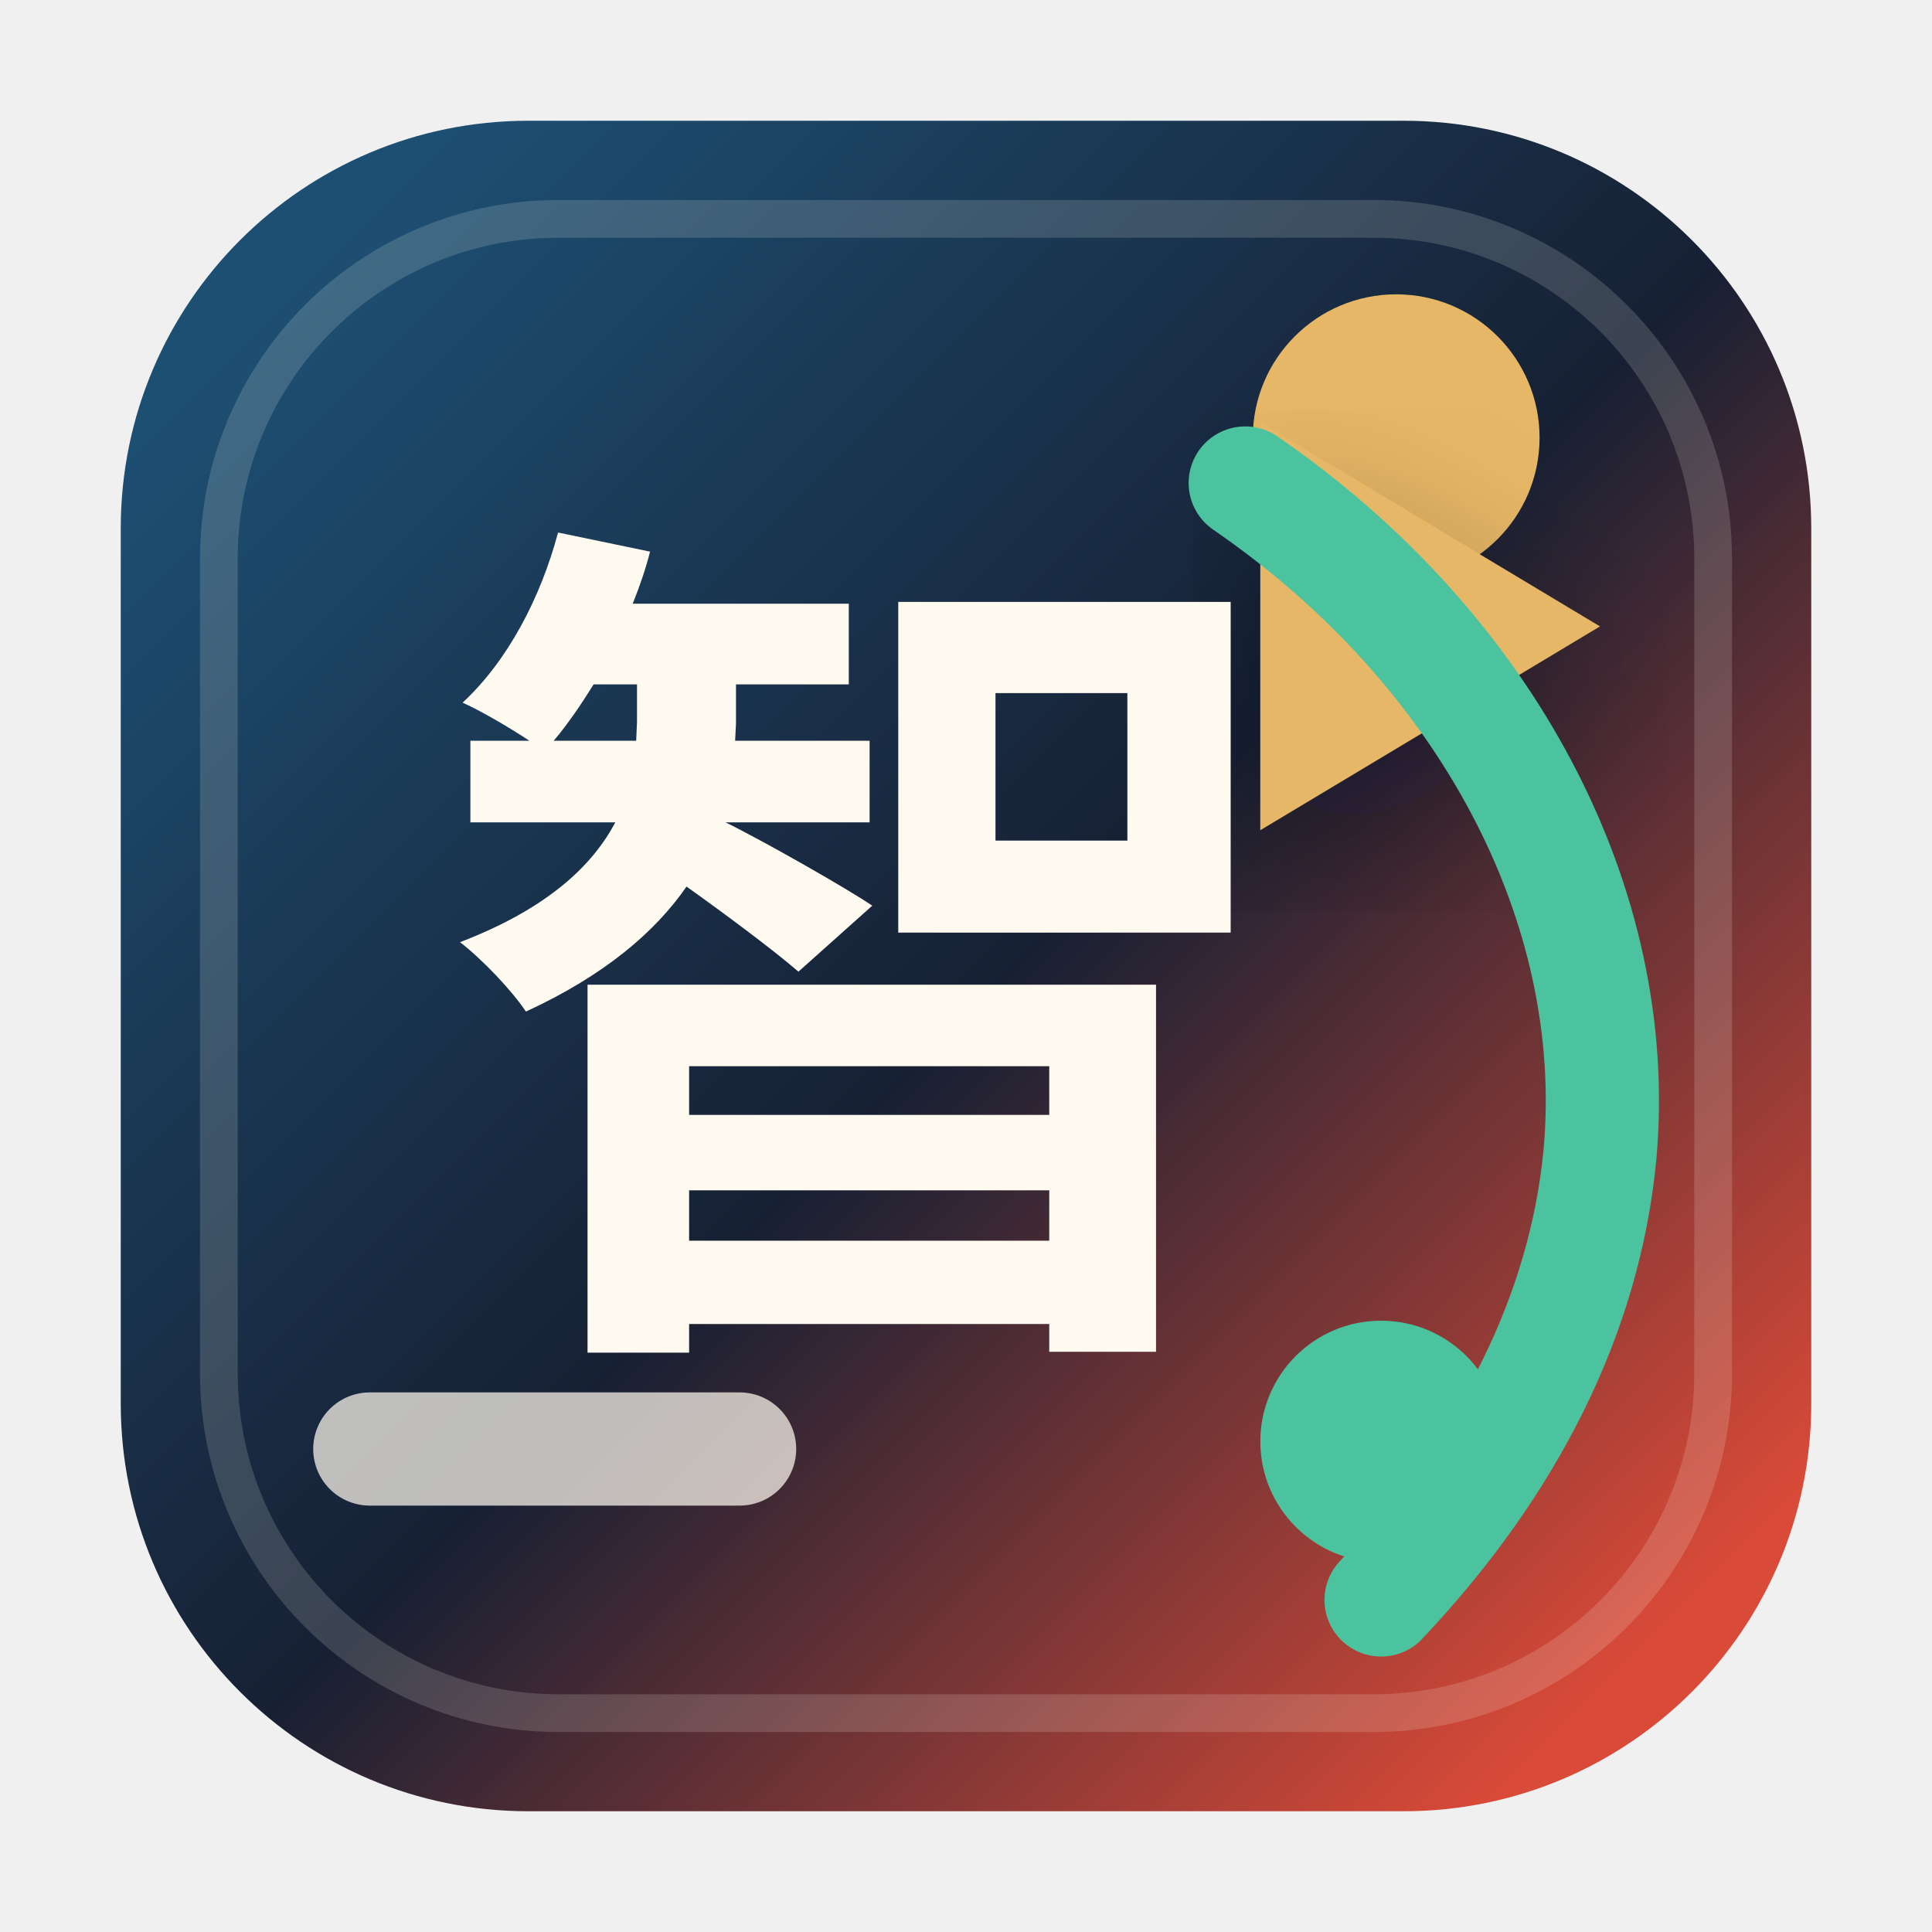
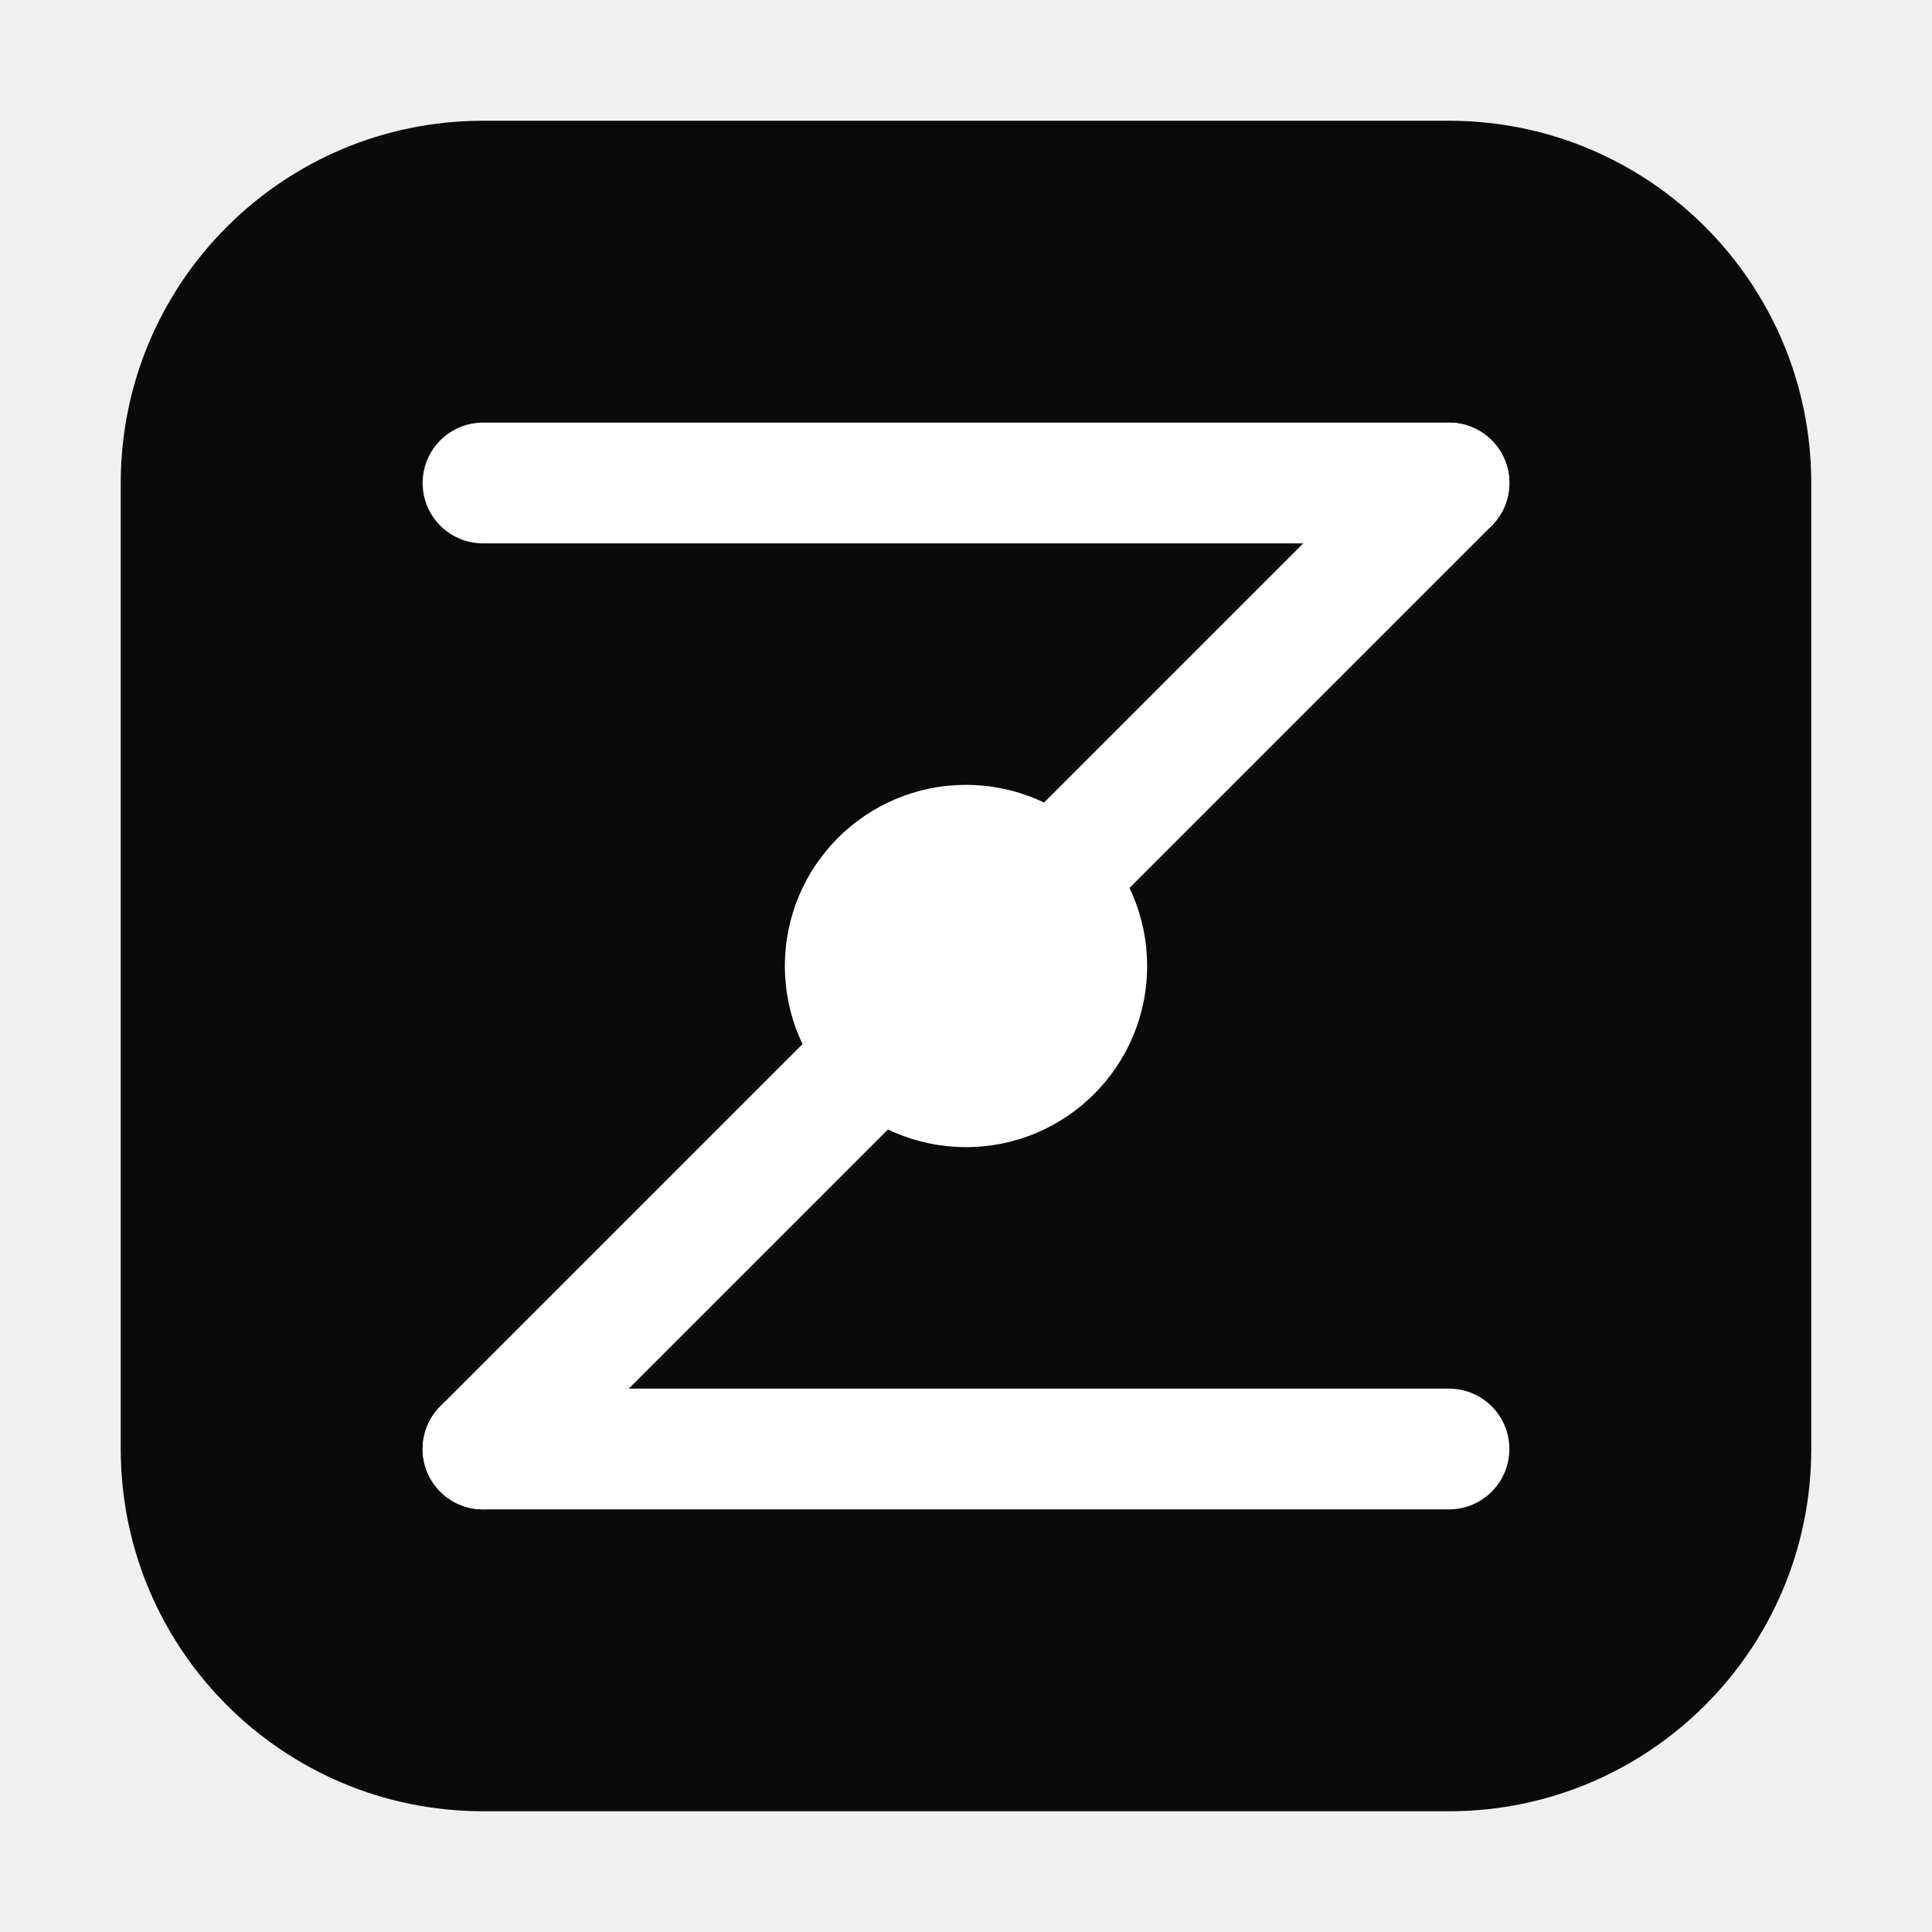
- <svg xmlns="http://www.w3.org/2000/svg" viewBox="0 0 512 512" role="img" aria-label="智创 AI 工作台图标">
-   <defs>
-     <linearGradient id="brandBg" x1="76" y1="76" x2="436" y2="436" gradientUnits="userSpaceOnUse">
-       <stop offset="0" stop-color="#1d4f73" />
-       <stop offset="0.52" stop-color="#172033" />
-       <stop offset="1" stop-color="#d94a38" />
-     </linearGradient>
-     <filter id="softShadow" x="-20%" y="-20%" width="140%" height="140%">
-       <feDropShadow dx="0" dy="18" stdDeviation="22" flood-color="#0b1120" flood-opacity="0.34" />
-     </filter>
-   </defs>
-   <rect x="32" y="32" width="448" height="448" rx="108" fill="url(#brandBg)" />
-   <rect x="58" y="58" width="396" height="396" rx="90" fill="none" stroke="#fffaf0" stroke-opacity="0.16" stroke-width="10" />
-   <circle cx="370" cy="116" r="38" fill="#e6b766" />
-   <path d="M334 112L424 166L334 220Z" fill="#e6b766" filter="url(#softShadow)" />
-   <path d="M330 128C394 172 430 240 424 306C420 348 400 388 366 424" fill="none" stroke="#4cc39f" stroke-width="30" stroke-linecap="round" />
-   <circle cx="366" cy="382" r="32" fill="#4cc39f" />
-   <path d="M98 384H196" fill="none" stroke="#fffaf0" stroke-width="30" stroke-linecap="round" stroke-opacity="0.72" />
-   <text x="230" y="338" fill="#fffaf0" font-family="'Songti SC','STSong','Noto Serif SC',serif" font-size="230" font-weight="800" text-anchor="middle">智</text>
+ <svg xmlns="http://www.w3.org/2000/svg" viewBox="0 0 512 512" role="img" aria-label="智创 AI 图标">
+   <rect x="32" y="32" width="448" height="448" rx="96" fill="#0a0a0a" />
+   <path d="M128 384L384 128" stroke="#ffffff" stroke-width="32" stroke-linecap="round" />
+   <path d="M128 128C128 128 224 128 256 128C288 128 384 128 384 128" stroke="#ffffff" stroke-width="32" stroke-linecap="round" />
+   <path d="M128 384C128 384 224 384 256 384C288 384 384 384 384 384" stroke="#ffffff" stroke-width="32" stroke-linecap="round" />
+   <circle cx="256" cy="256" r="48" fill="#ffffff" />
</svg>
